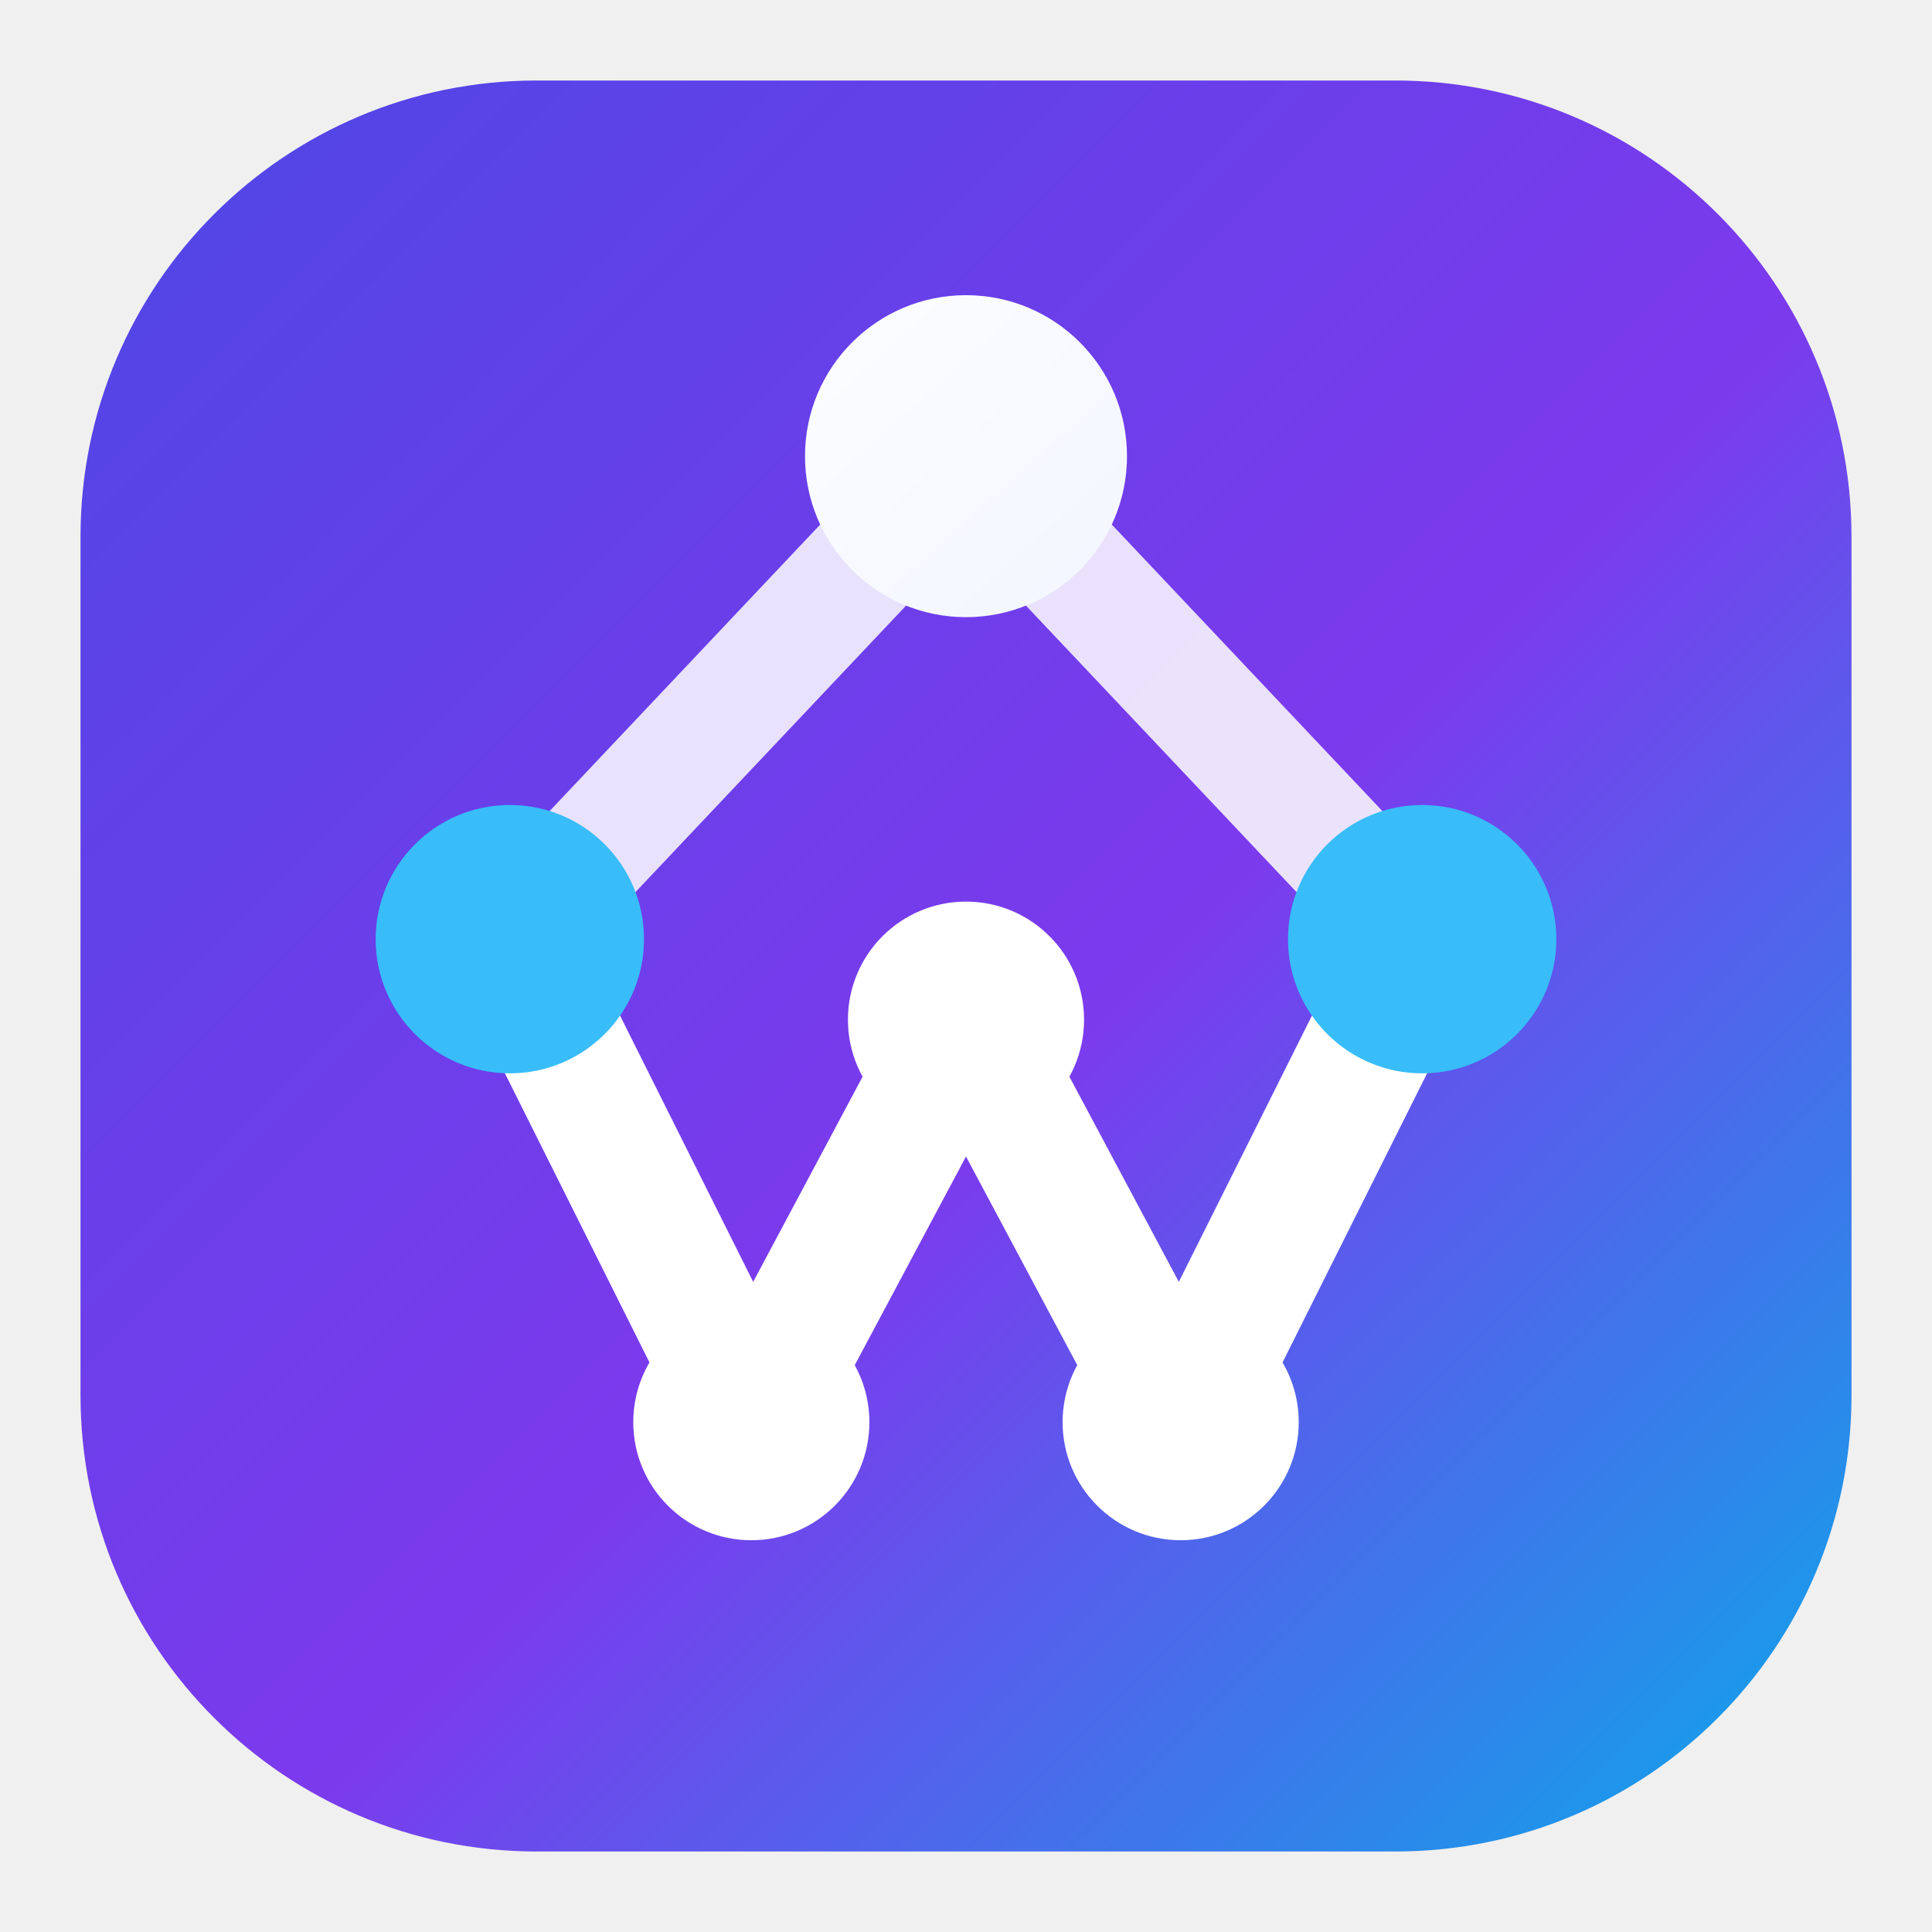
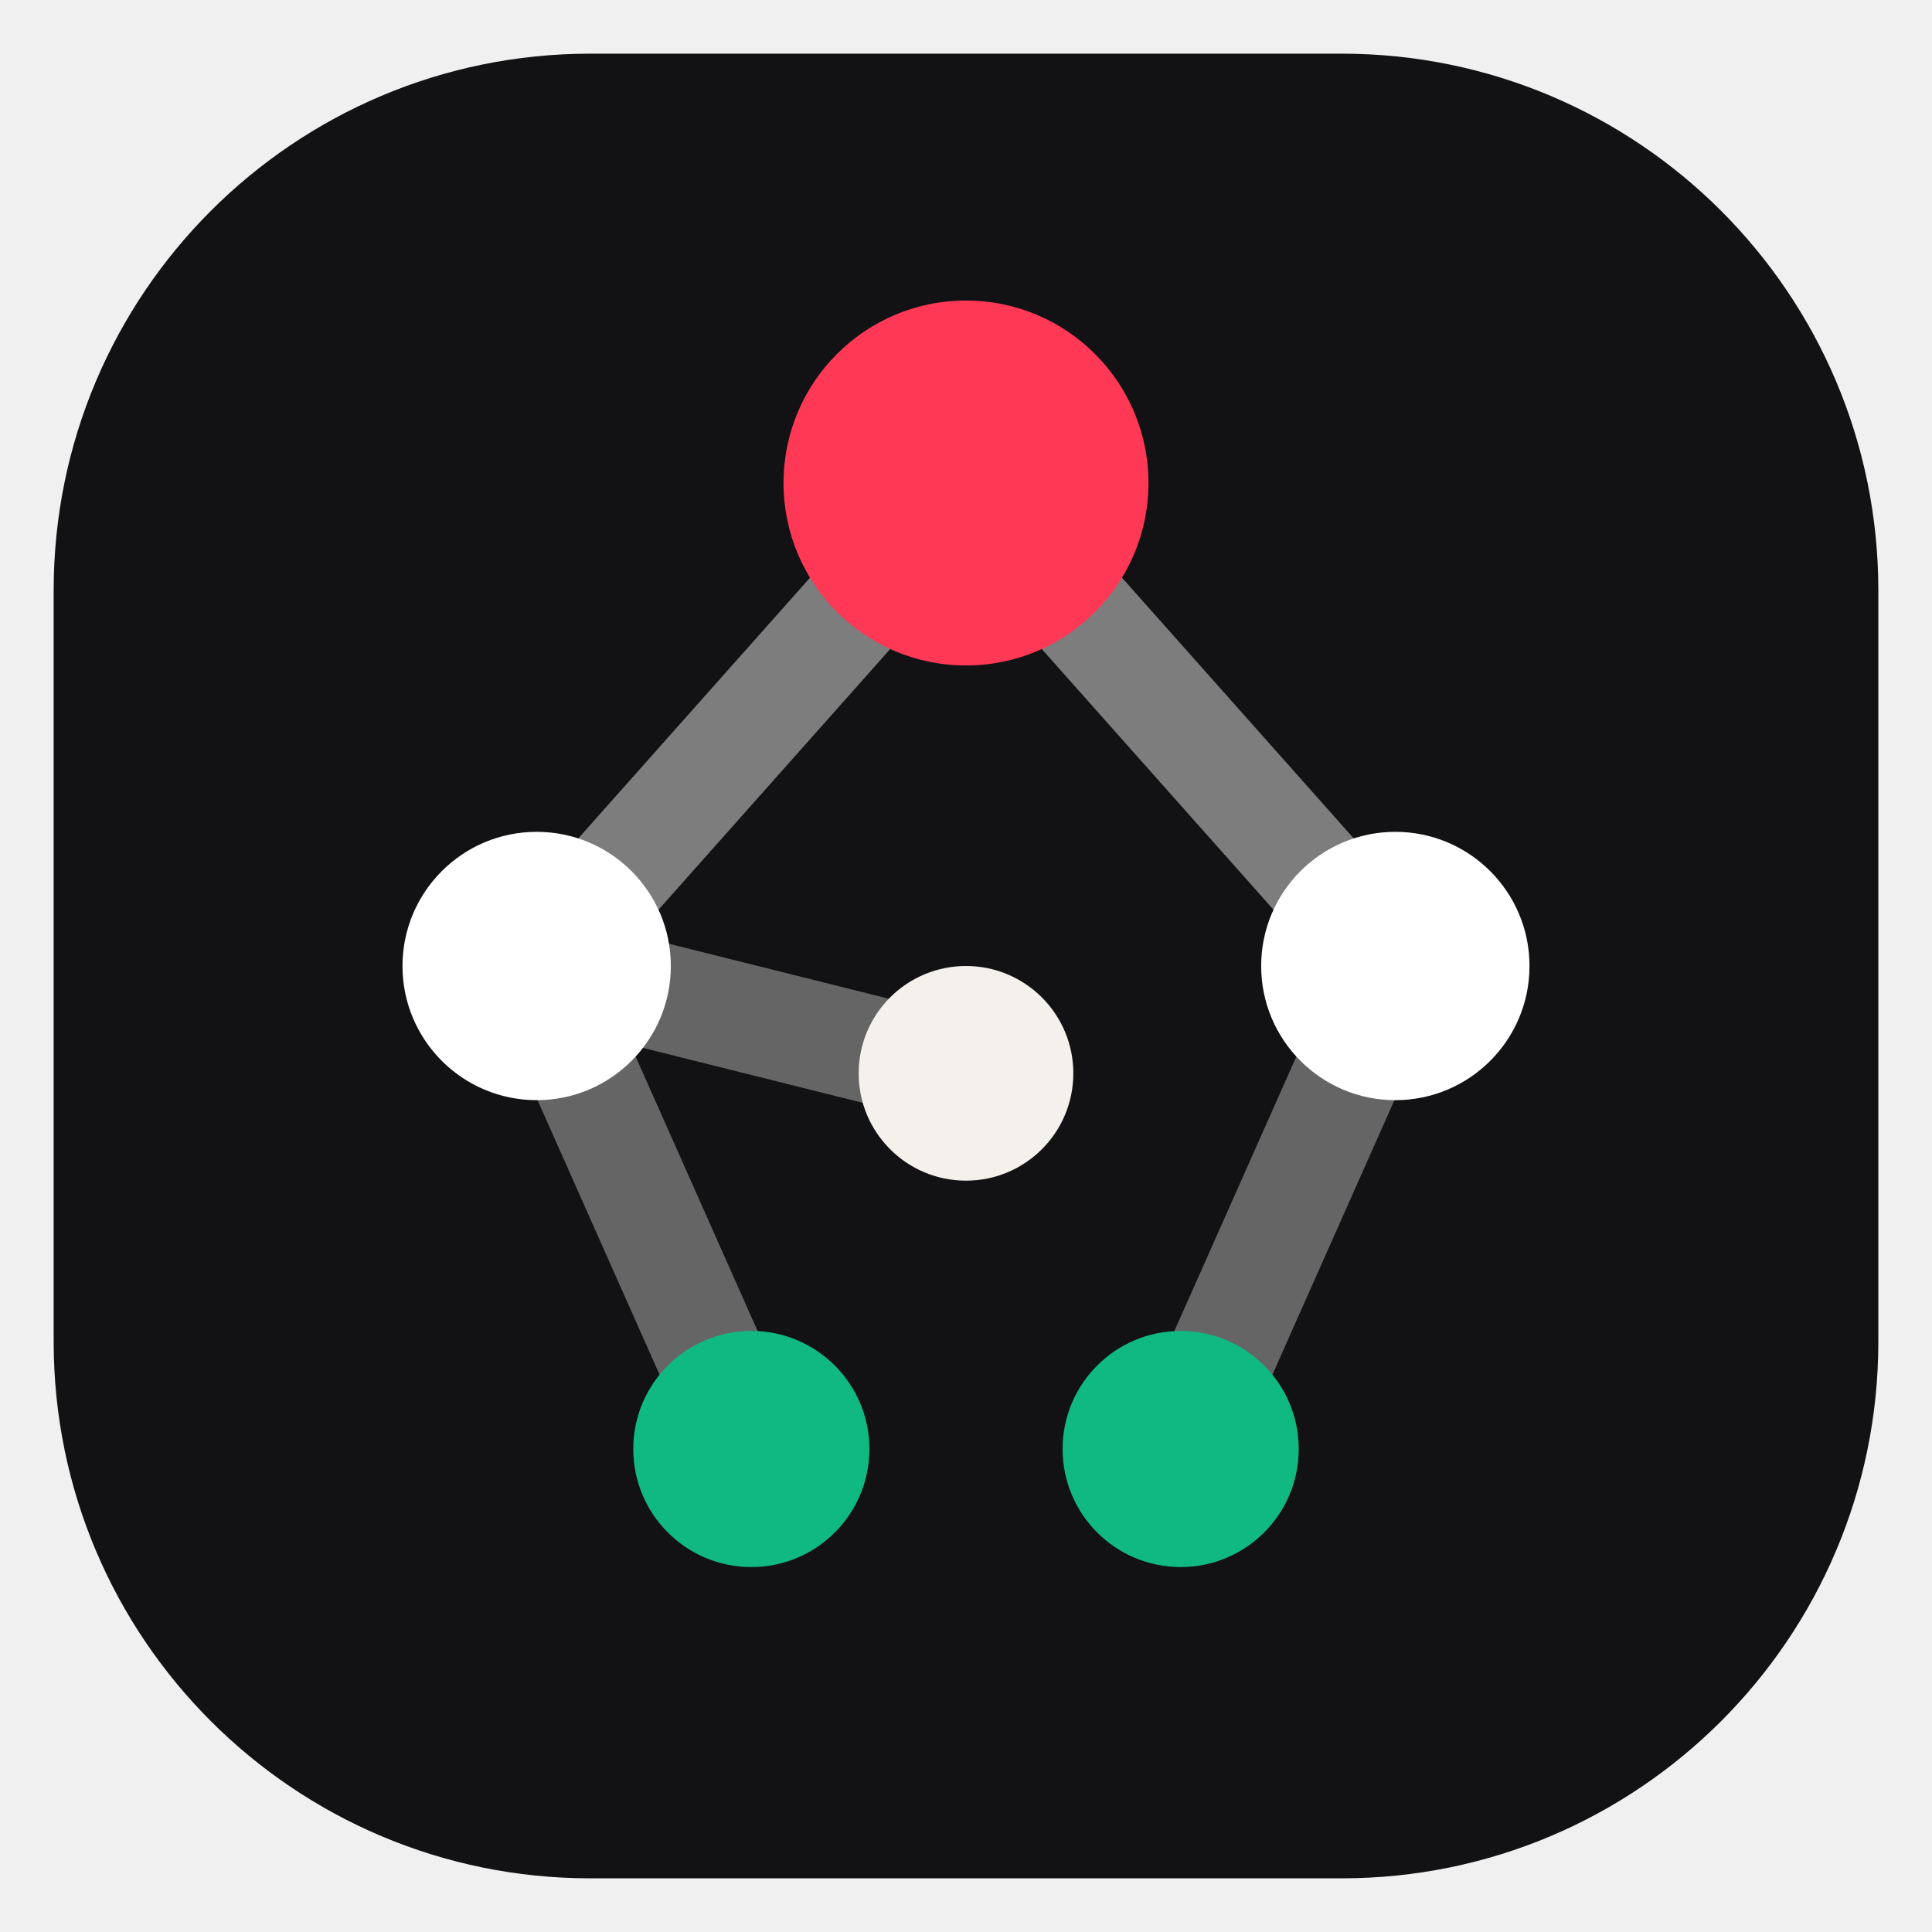
<svg xmlns="http://www.w3.org/2000/svg" width="48" height="48" viewBox="0 0 36 36" fill="none">
-   <defs>
-     <linearGradient id="wr-grad-primary" x1="2" y1="2" x2="34" y2="34" gradientUnits="userSpaceOnUse">
-       <stop offset="0%" stop-color="#4F46E5" />
-       <stop offset="55%" stop-color="#7C3AED" />
-       <stop offset="100%" stop-color="#0EA5E9" />
-     </linearGradient>
-     <linearGradient id="wr-grad-nodes" x1="9" y1="8" x2="27" y2="28" gradientUnits="userSpaceOnUse">
-       <stop offset="0%" stop-color="#FFFFFF" />
-       <stop offset="100%" stop-color="#E0E7FF" />
-     </linearGradient>
-   </defs>
-   <rect x="1.5" y="1.5" width="33" height="33" rx="8.5" fill="url(#wr-grad-primary)" />
-   <path d="M18 8.5 L9.5 17.5 M18 8.5 L26.5 17.5" stroke="#FFFFFF" stroke-width="2.2" stroke-linecap="round" stroke-linejoin="round" stroke-opacity="0.85" />
-   <path d="M9.5 17.5 L14 26.5 L18 19 L22 26.5 L26.5 17.5" stroke="#FFFFFF" stroke-width="2.4" stroke-linecap="round" stroke-linejoin="round" />
-   <circle cx="18" cy="8.5" r="3" fill="url(#wr-grad-nodes)" />
-   <circle cx="9.5" cy="17.5" r="2.5" fill="#38BDF8" />
-   <circle cx="26.5" cy="17.5" r="2.5" fill="#38BDF8" />
-   <circle cx="18" cy="19" r="2.2" fill="#FFFFFF" />
-   <circle cx="14" cy="26.5" r="2.2" fill="#FFFFFF" />
-   <circle cx="22" cy="26.5" r="2.2" fill="#FFFFFF" />
+   <rect x="1" y="1" width="34" height="34" rx="10" fill="#121214" />
+   <path d="M18 9 L10 18 M18 9 L26 18" stroke="#FFFFFF" stroke-width="2" stroke-linecap="round" stroke-opacity="0.45" />
+   <path d="M10 18 L14 27 M10 18 L18 20 M26 18 L22 27" stroke="#FFFFFF" stroke-width="2" stroke-linecap="round" stroke-opacity="0.35" />
+   <circle cx="18" cy="9" r="3.4" fill="#FF3856" />
+   <circle cx="10" cy="18" r="2.5" fill="#FFFFFF" />
+   <circle cx="26" cy="18" r="2.5" fill="#FFFFFF" />
+   <circle cx="14" cy="27" r="2.2" fill="#10B981" />
+   <circle cx="22" cy="27" r="2.2" fill="#10B981" />
+   <circle cx="18" cy="20" r="2" fill="#F4F0EB" />
</svg>
